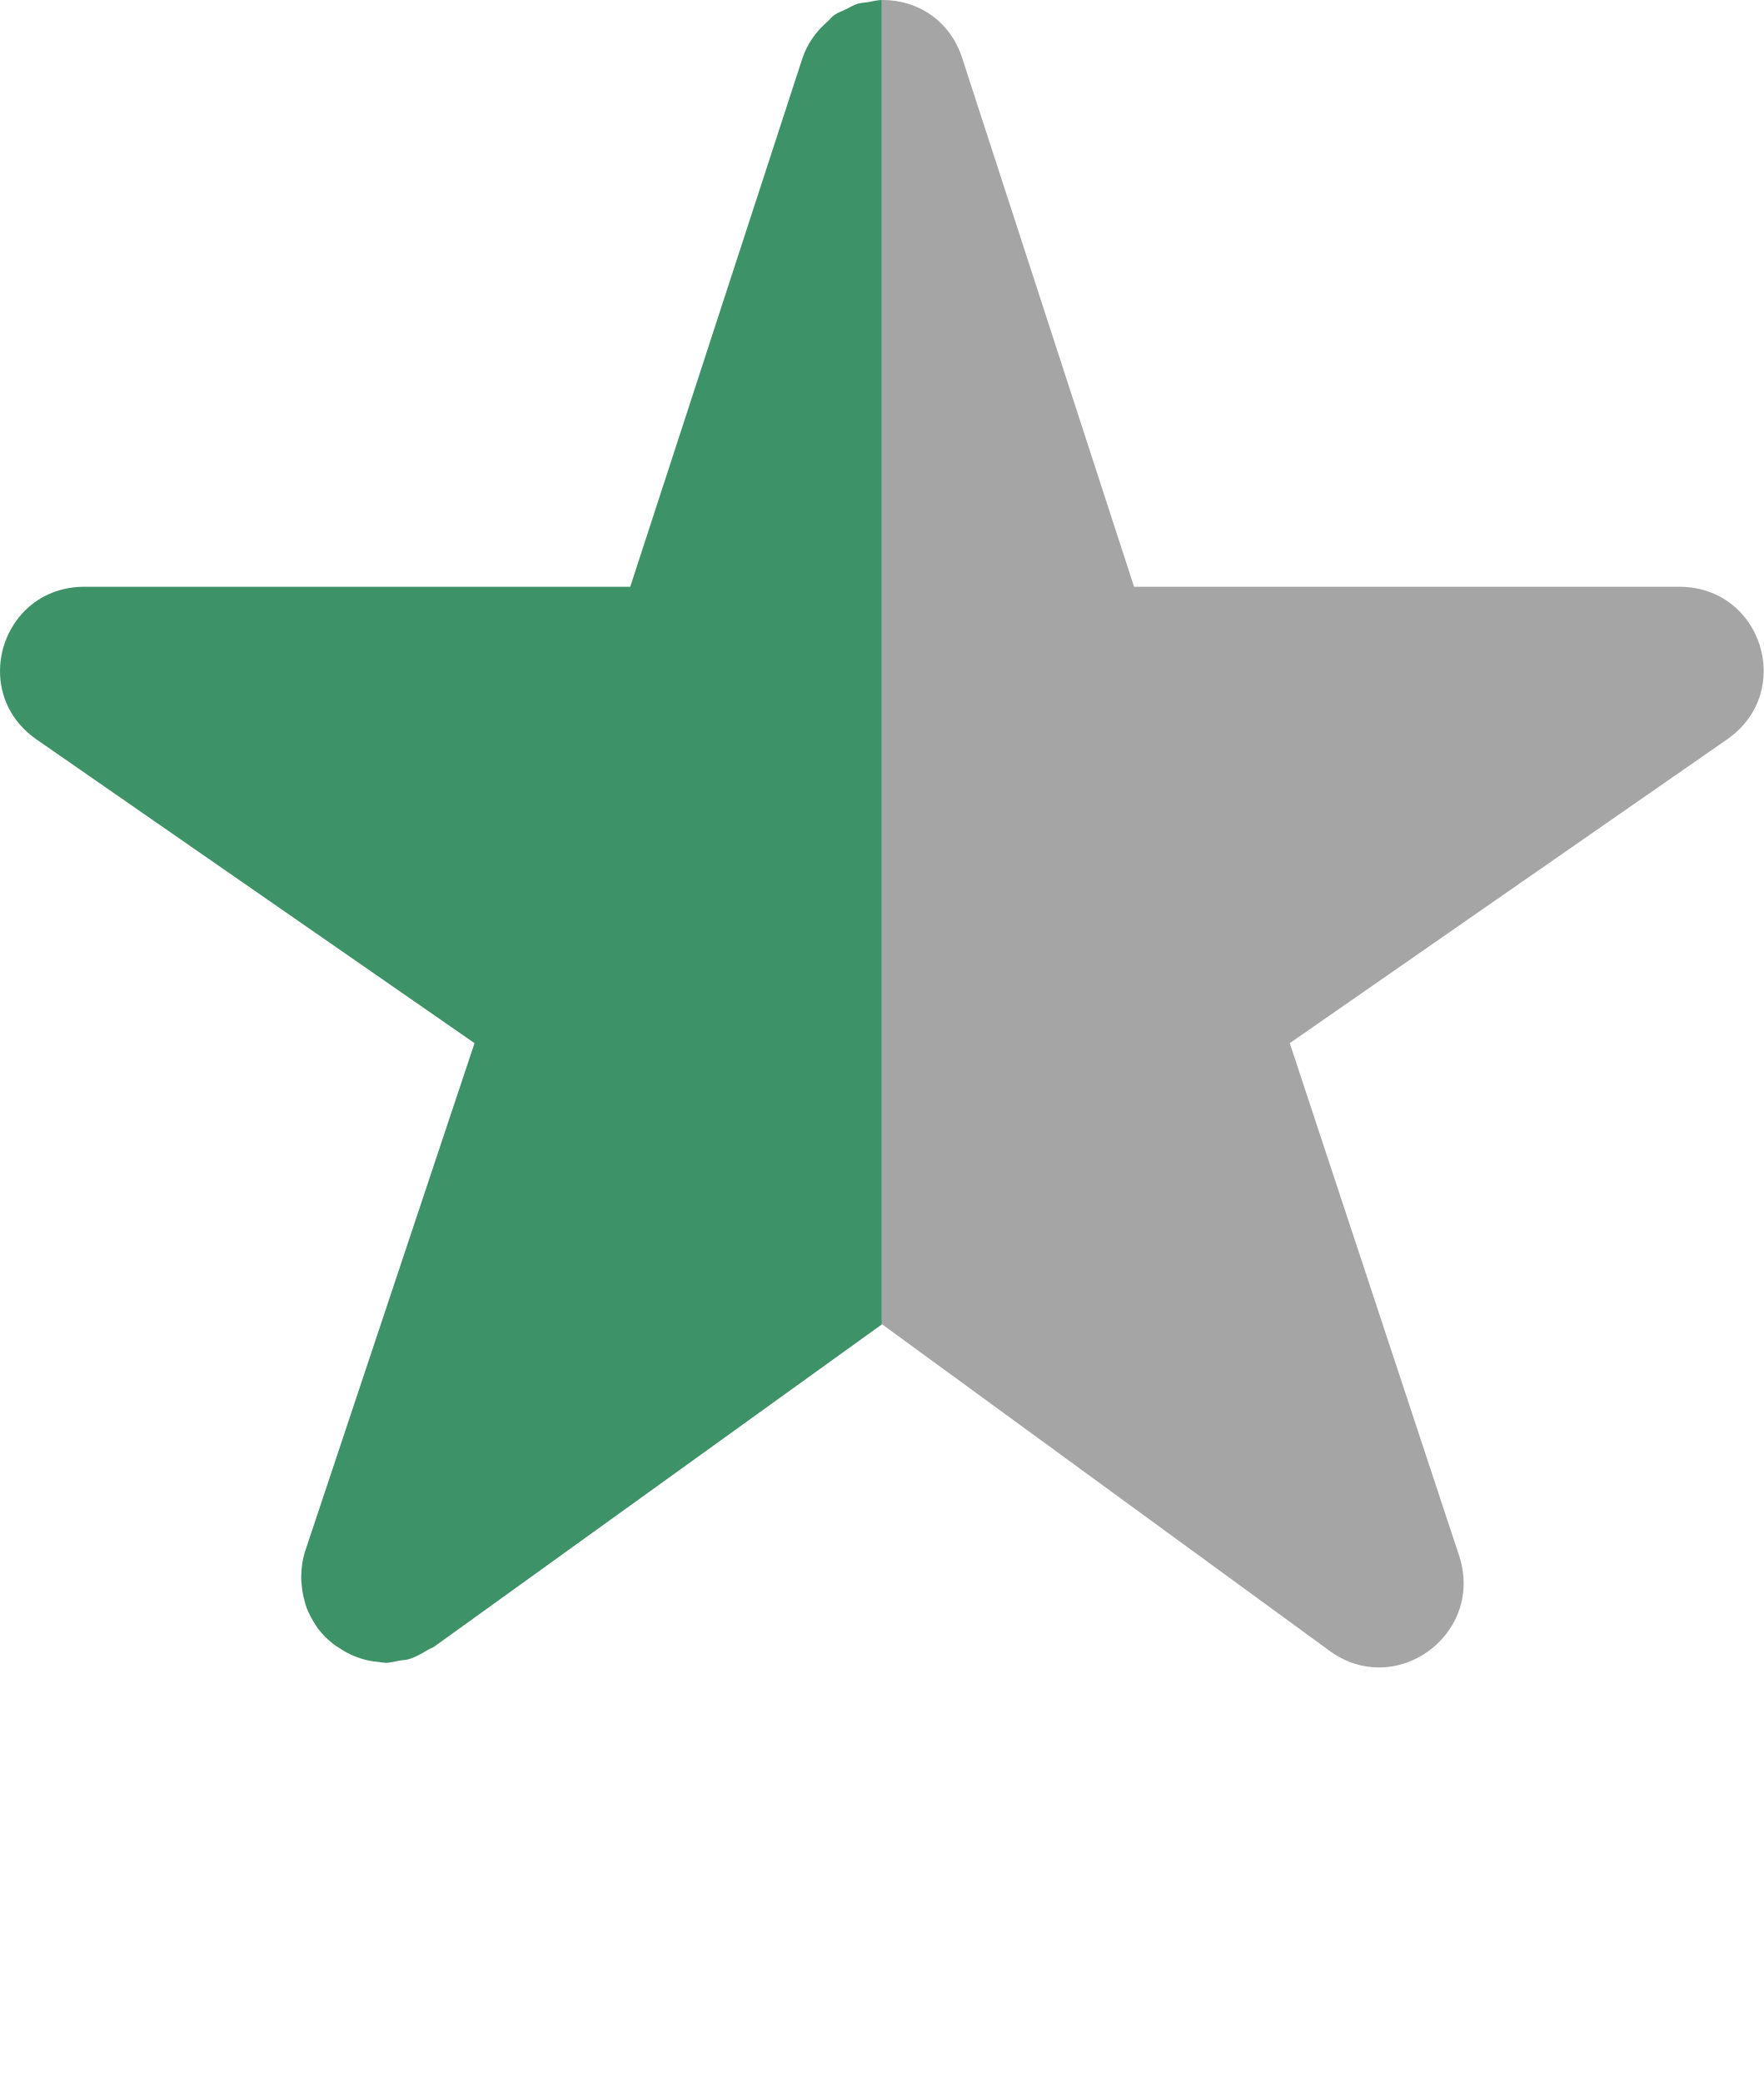
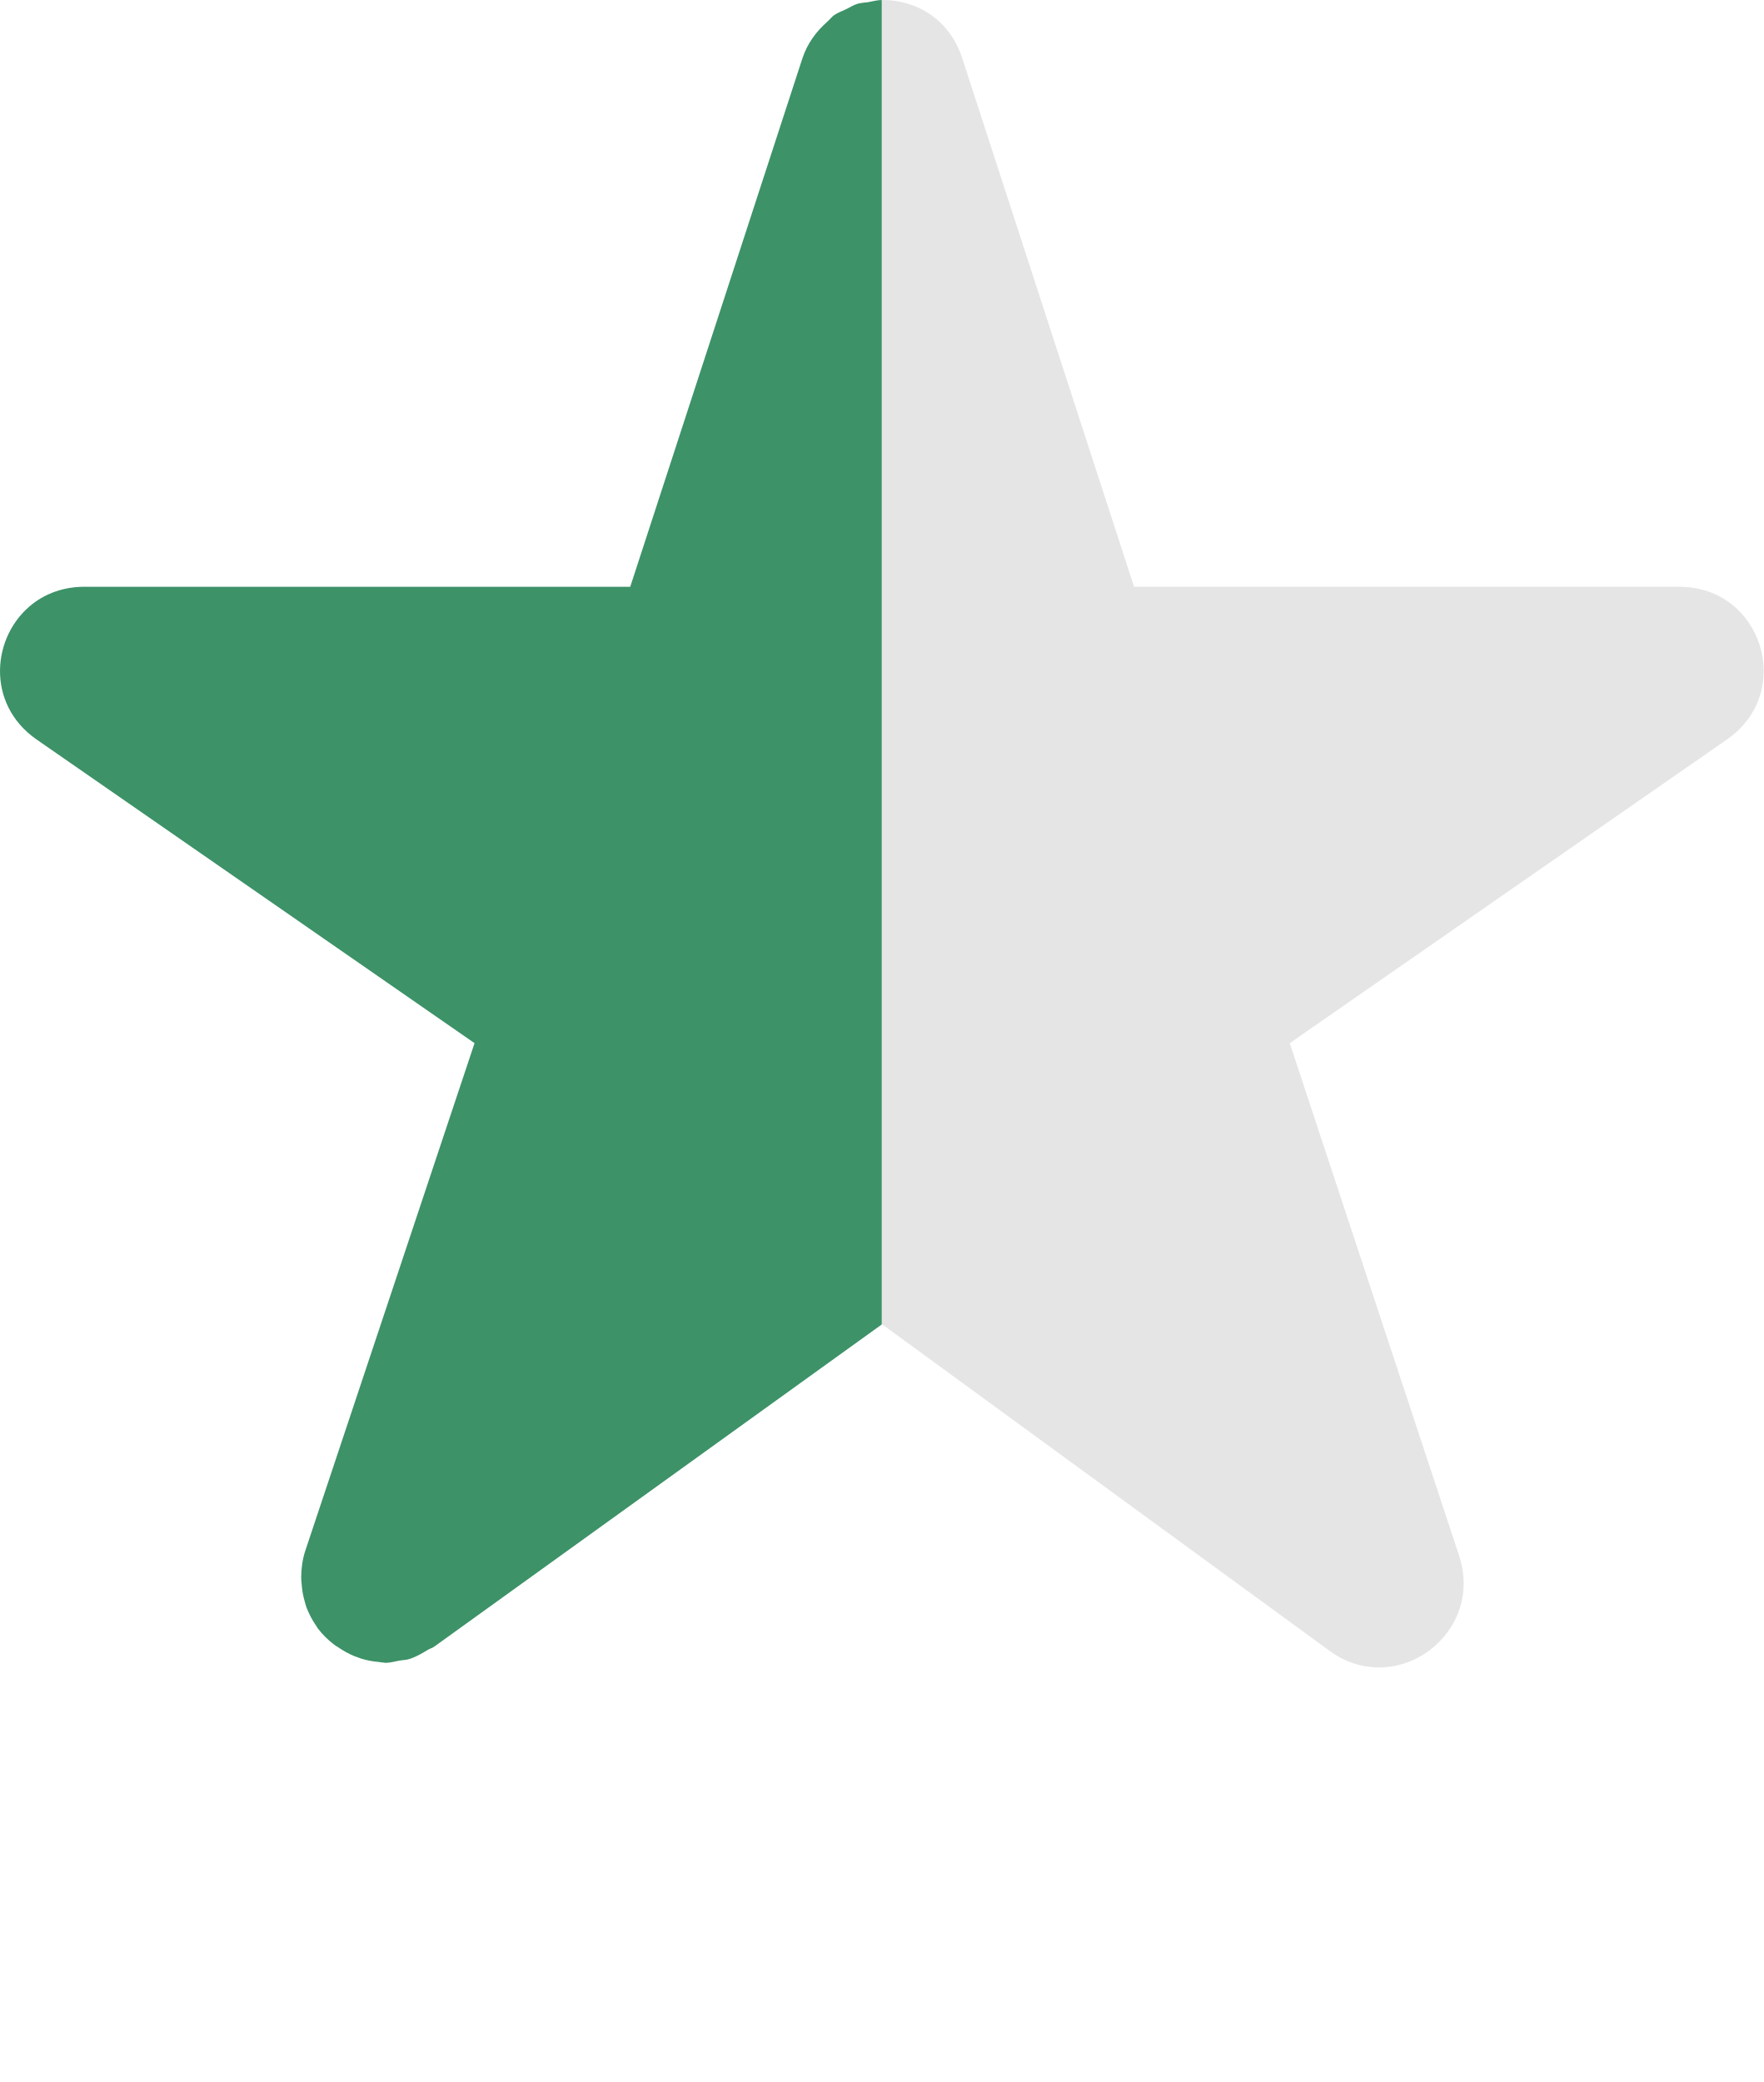
<svg xmlns="http://www.w3.org/2000/svg" viewBox="0 0 18 21.25">
  <defs>
    <clipPath id="left-half">
      <rect x="0" y="0" width="9" height="21.25" />
    </clipPath>
    <clipPath id="right-half">
      <rect x="9" y="0" width="9" height="21.25" />
    </clipPath>
  </defs>
  <path clip-path="url(#left-half)" d="M17.139,5.989 L11.574,5.989 L9.819,0.59 C9.69,0.196 9.351,0 9.01,0 C9.007,0 9.003,0.002 9,0.002 L9,0 C8.953,0 8.907,0.014 8.86,0.022 C8.824,0.028 8.786,0.028 8.75,0.039 C8.709,0.052 8.673,0.076 8.633,0.095 C8.594,0.114 8.552,0.128 8.515,0.153 C8.489,0.171 8.469,0.199 8.444,0.221 C8.334,0.318 8.24,0.439 8.187,0.602 L6.432,5.989 L0.861,5.989 C0.651,5.989 0.471,6.056 0.332,6.164 C-0.086,6.489 -0.148,7.183 0.371,7.546 L4.843,10.647 L3.117,15.824 C3.086,15.916 3.076,16.004 3.074,16.091 C3.073,16.115 3.076,16.138 3.078,16.161 C3.082,16.224 3.092,16.284 3.109,16.342 C3.115,16.365 3.121,16.387 3.129,16.409 C3.155,16.475 3.187,16.537 3.227,16.594 C3.232,16.601 3.236,16.61 3.241,16.617 C3.289,16.681 3.346,16.737 3.409,16.785 C3.424,16.797 3.44,16.806 3.456,16.816 C3.506,16.85 3.558,16.879 3.613,16.902 C3.636,16.911 3.658,16.919 3.681,16.927 C3.738,16.945 3.798,16.957 3.858,16.962 C3.878,16.964 3.896,16.969 3.916,16.969 C3.922,16.97 3.928,16.972 3.934,16.972 C3.981,16.972 4.028,16.958 4.076,16.949 C4.11,16.943 4.144,16.944 4.177,16.933 C4.242,16.913 4.305,16.877 4.367,16.839 C4.388,16.826 4.41,16.822 4.431,16.807 L8.474,13.896 L9.002,13.516 L13.573,16.852 C13.733,16.968 13.906,17.019 14.074,17.019 C14.613,17.019 15.092,16.486 14.891,15.877 L13.163,10.647 L17.627,7.546 C18.321,7.063 17.982,5.989 17.139,5.989 Z" fill="#3d9268" />
-   <path clip-path="url(#right-half)" d="M17.139,5.989 L11.574,5.989 L9.819,0.59 C9.69,0.196 9.351,0 9.01,0 C9.007,0 9.003,0.002 9,0.002 L9,0 C8.953,0 8.907,0.014 8.86,0.022 C8.824,0.028 8.786,0.028 8.75,0.039 C8.709,0.052 8.673,0.076 8.633,0.095 C8.594,0.114 8.552,0.128 8.515,0.153 C8.489,0.171 8.469,0.199 8.444,0.221 C8.334,0.318 8.24,0.439 8.187,0.602 L6.432,5.989 L0.861,5.989 C0.651,5.989 0.471,6.056 0.332,6.164 C-0.086,6.489 -0.148,7.183 0.371,7.546 L4.843,10.647 L3.117,15.824 C3.086,15.916 3.076,16.004 3.074,16.091 C3.073,16.115 3.076,16.138 3.078,16.161 C3.082,16.224 3.092,16.284 3.109,16.342 C3.115,16.365 3.121,16.387 3.129,16.409 C3.155,16.475 3.187,16.537 3.227,16.594 C3.232,16.601 3.236,16.61 3.241,16.617 C3.289,16.681 3.346,16.737 3.409,16.785 C3.424,16.797 3.44,16.806 3.456,16.816 C3.506,16.85 3.558,16.879 3.613,16.902 C3.636,16.911 3.658,16.919 3.681,16.927 C3.738,16.945 3.798,16.957 3.858,16.962 C3.878,16.964 3.896,16.969 3.916,16.969 C3.922,16.97 3.928,16.972 3.934,16.972 C3.981,16.972 4.028,16.958 4.076,16.949 C4.11,16.943 4.144,16.944 4.177,16.933 C4.242,16.913 4.305,16.877 4.367,16.839 C4.388,16.826 4.41,16.822 4.431,16.807 L8.474,13.896 L9.002,13.516 L13.573,16.852 C13.733,16.968 13.906,17.019 14.074,17.019 C14.613,17.019 15.092,16.486 14.891,15.877 L13.163,10.647 L17.627,7.546 C18.321,7.063 17.982,5.989 17.139,5.989 Z" fill="#a5a5a5" />
+   <path clip-path="url(#right-half)" d="M17.139,5.989 L11.574,5.989 L9.819,0.59 C9.69,0.196 9.351,0 9.01,0 C9.007,0 9.003,0.002 9,0.002 L9,0 C8.953,0 8.907,0.014 8.86,0.022 C8.824,0.028 8.786,0.028 8.75,0.039 C8.709,0.052 8.673,0.076 8.633,0.095 C8.594,0.114 8.552,0.128 8.515,0.153 C8.489,0.171 8.469,0.199 8.444,0.221 C8.334,0.318 8.24,0.439 8.187,0.602 L6.432,5.989 L0.861,5.989 C0.651,5.989 0.471,6.056 0.332,6.164 C-0.086,6.489 -0.148,7.183 0.371,7.546 L4.843,10.647 L3.117,15.824 C3.086,15.916 3.076,16.004 3.074,16.091 C3.073,16.115 3.076,16.138 3.078,16.161 C3.082,16.224 3.092,16.284 3.109,16.342 C3.115,16.365 3.121,16.387 3.129,16.409 C3.155,16.475 3.187,16.537 3.227,16.594 C3.232,16.601 3.236,16.61 3.241,16.617 C3.289,16.681 3.346,16.737 3.409,16.785 C3.424,16.797 3.44,16.806 3.456,16.816 C3.506,16.85 3.558,16.879 3.613,16.902 C3.636,16.911 3.658,16.919 3.681,16.927 C3.738,16.945 3.798,16.957 3.858,16.962 C3.878,16.964 3.896,16.969 3.916,16.969 C3.922,16.97 3.928,16.972 3.934,16.972 C3.981,16.972 4.028,16.958 4.076,16.949 C4.11,16.943 4.144,16.944 4.177,16.933 C4.242,16.913 4.305,16.877 4.367,16.839 C4.388,16.826 4.41,16.822 4.431,16.807 L8.474,13.896 L9.002,13.516 L13.573,16.852 C13.733,16.968 13.906,17.019 14.074,17.019 C14.613,17.019 15.092,16.486 14.891,15.877 L13.163,10.647 L17.627,7.546 C18.321,7.063 17.982,5.989 17.139,5.989 Z" fill="#e5e5e5" />
</svg>
